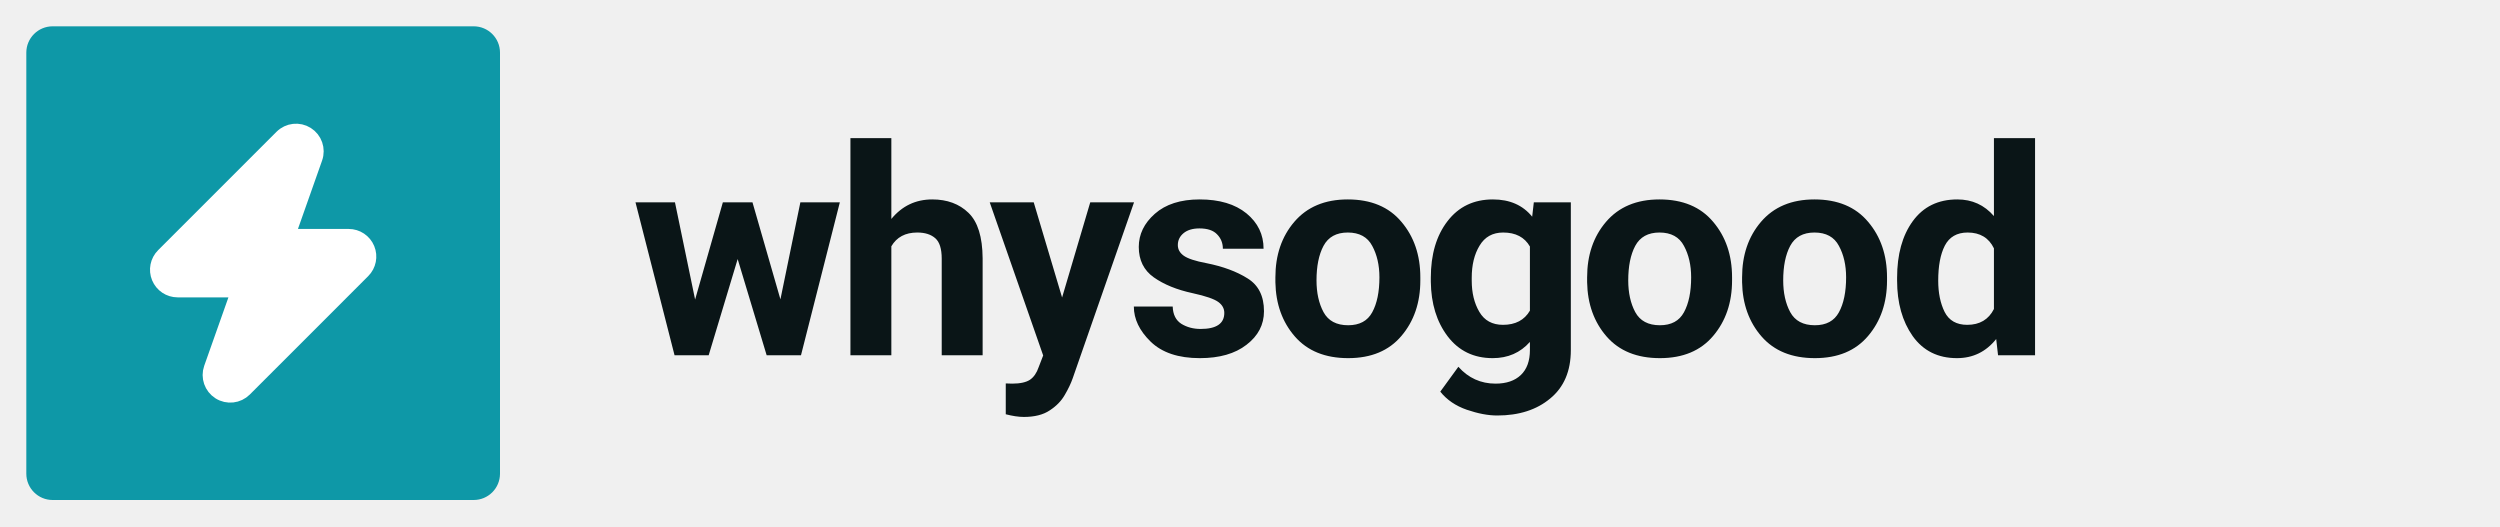
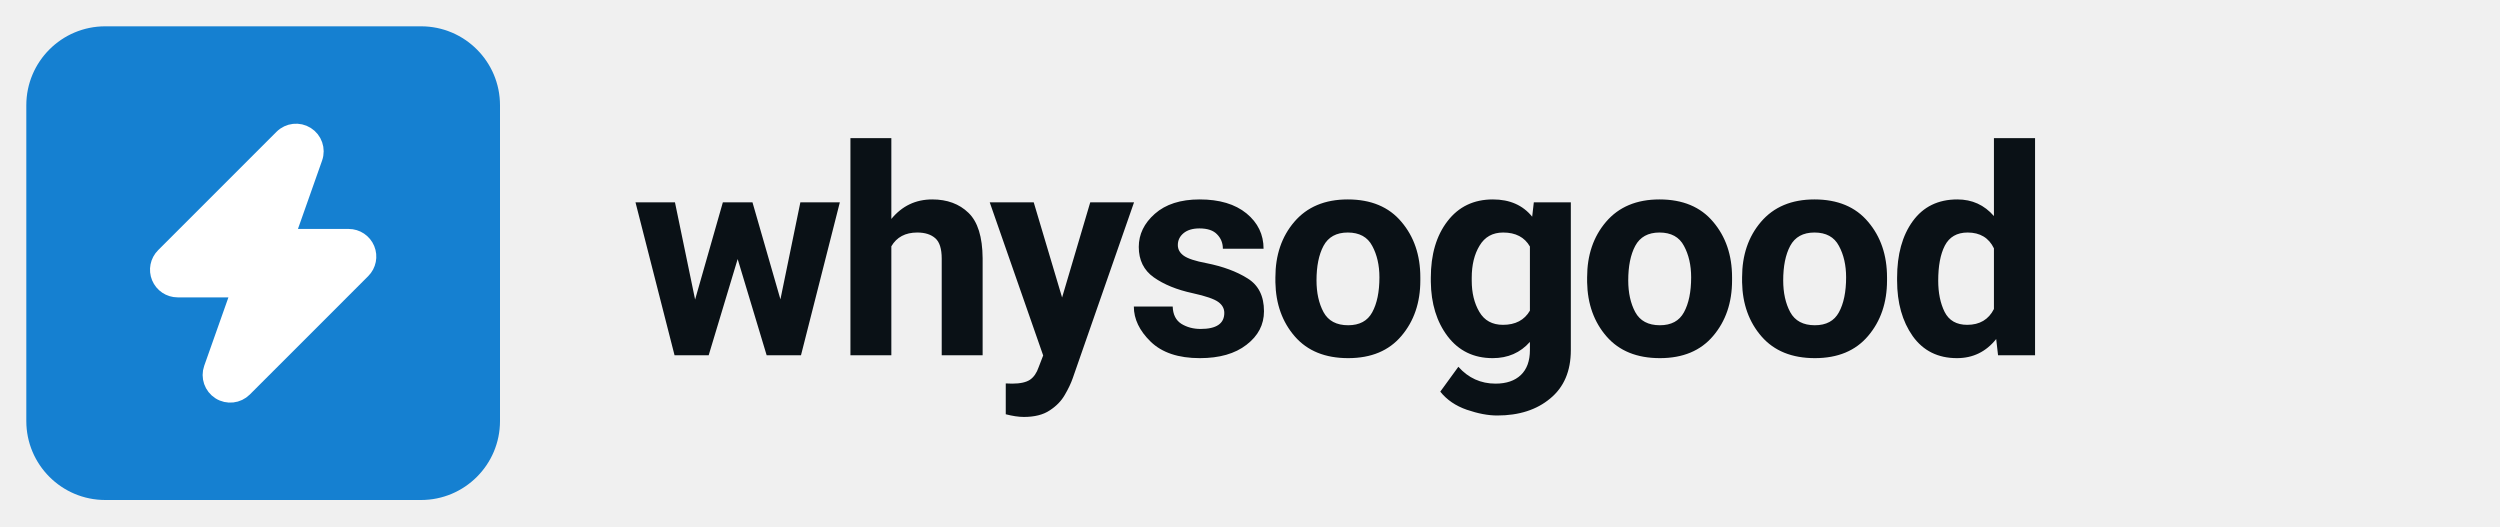
<svg xmlns="http://www.w3.org/2000/svg" viewBox="0 0 190 40" width="190" height="40" fill="none">
-   <rect x="2" y="2" width="36" height="36" rx="2" fill="#0E98A7" />
+   <rect x="2" y="2" width="36" height="36" rx="6" fill="#1580D1" />
  <g transform="translate(8, 8)">
    <path d="M15.914 4a1.5 1.5 0 0 0-2.474-1.561l-9 9A1.5 1.5 0 0 0 5.5 14h4.002a.5.5 0 0 1 .471.666L8.086 20a1.5 1.5 0 0 0 2.475 1.56l9-9A1.5 1.5 0 0 0 18.5 10h-3.997a.5.5 0 0 1-.472-.667z" fill="#FFFFFF" stroke="#FFFFFF" stroke-width="1.2" stroke-linecap="round" stroke-linejoin="round" />
  </g>
-   <text x="48" y="27" font-family="'Geist', -apple-system, BlinkMacSystemFont, 'Segoe UI', Roboto, sans-serif" font-size="22" font-weight="700" letter-spacing="-0.03em" fill="#0A1517">whysogood</text>
+   <text x="48" y="27" font-family="'Onest', -apple-system, BlinkMacSystemFont, 'Segoe UI', Roboto, sans-serif" font-size="22" font-weight="700" letter-spacing="-0.03em" fill="#0A1116">whysogood</text>
</svg>
